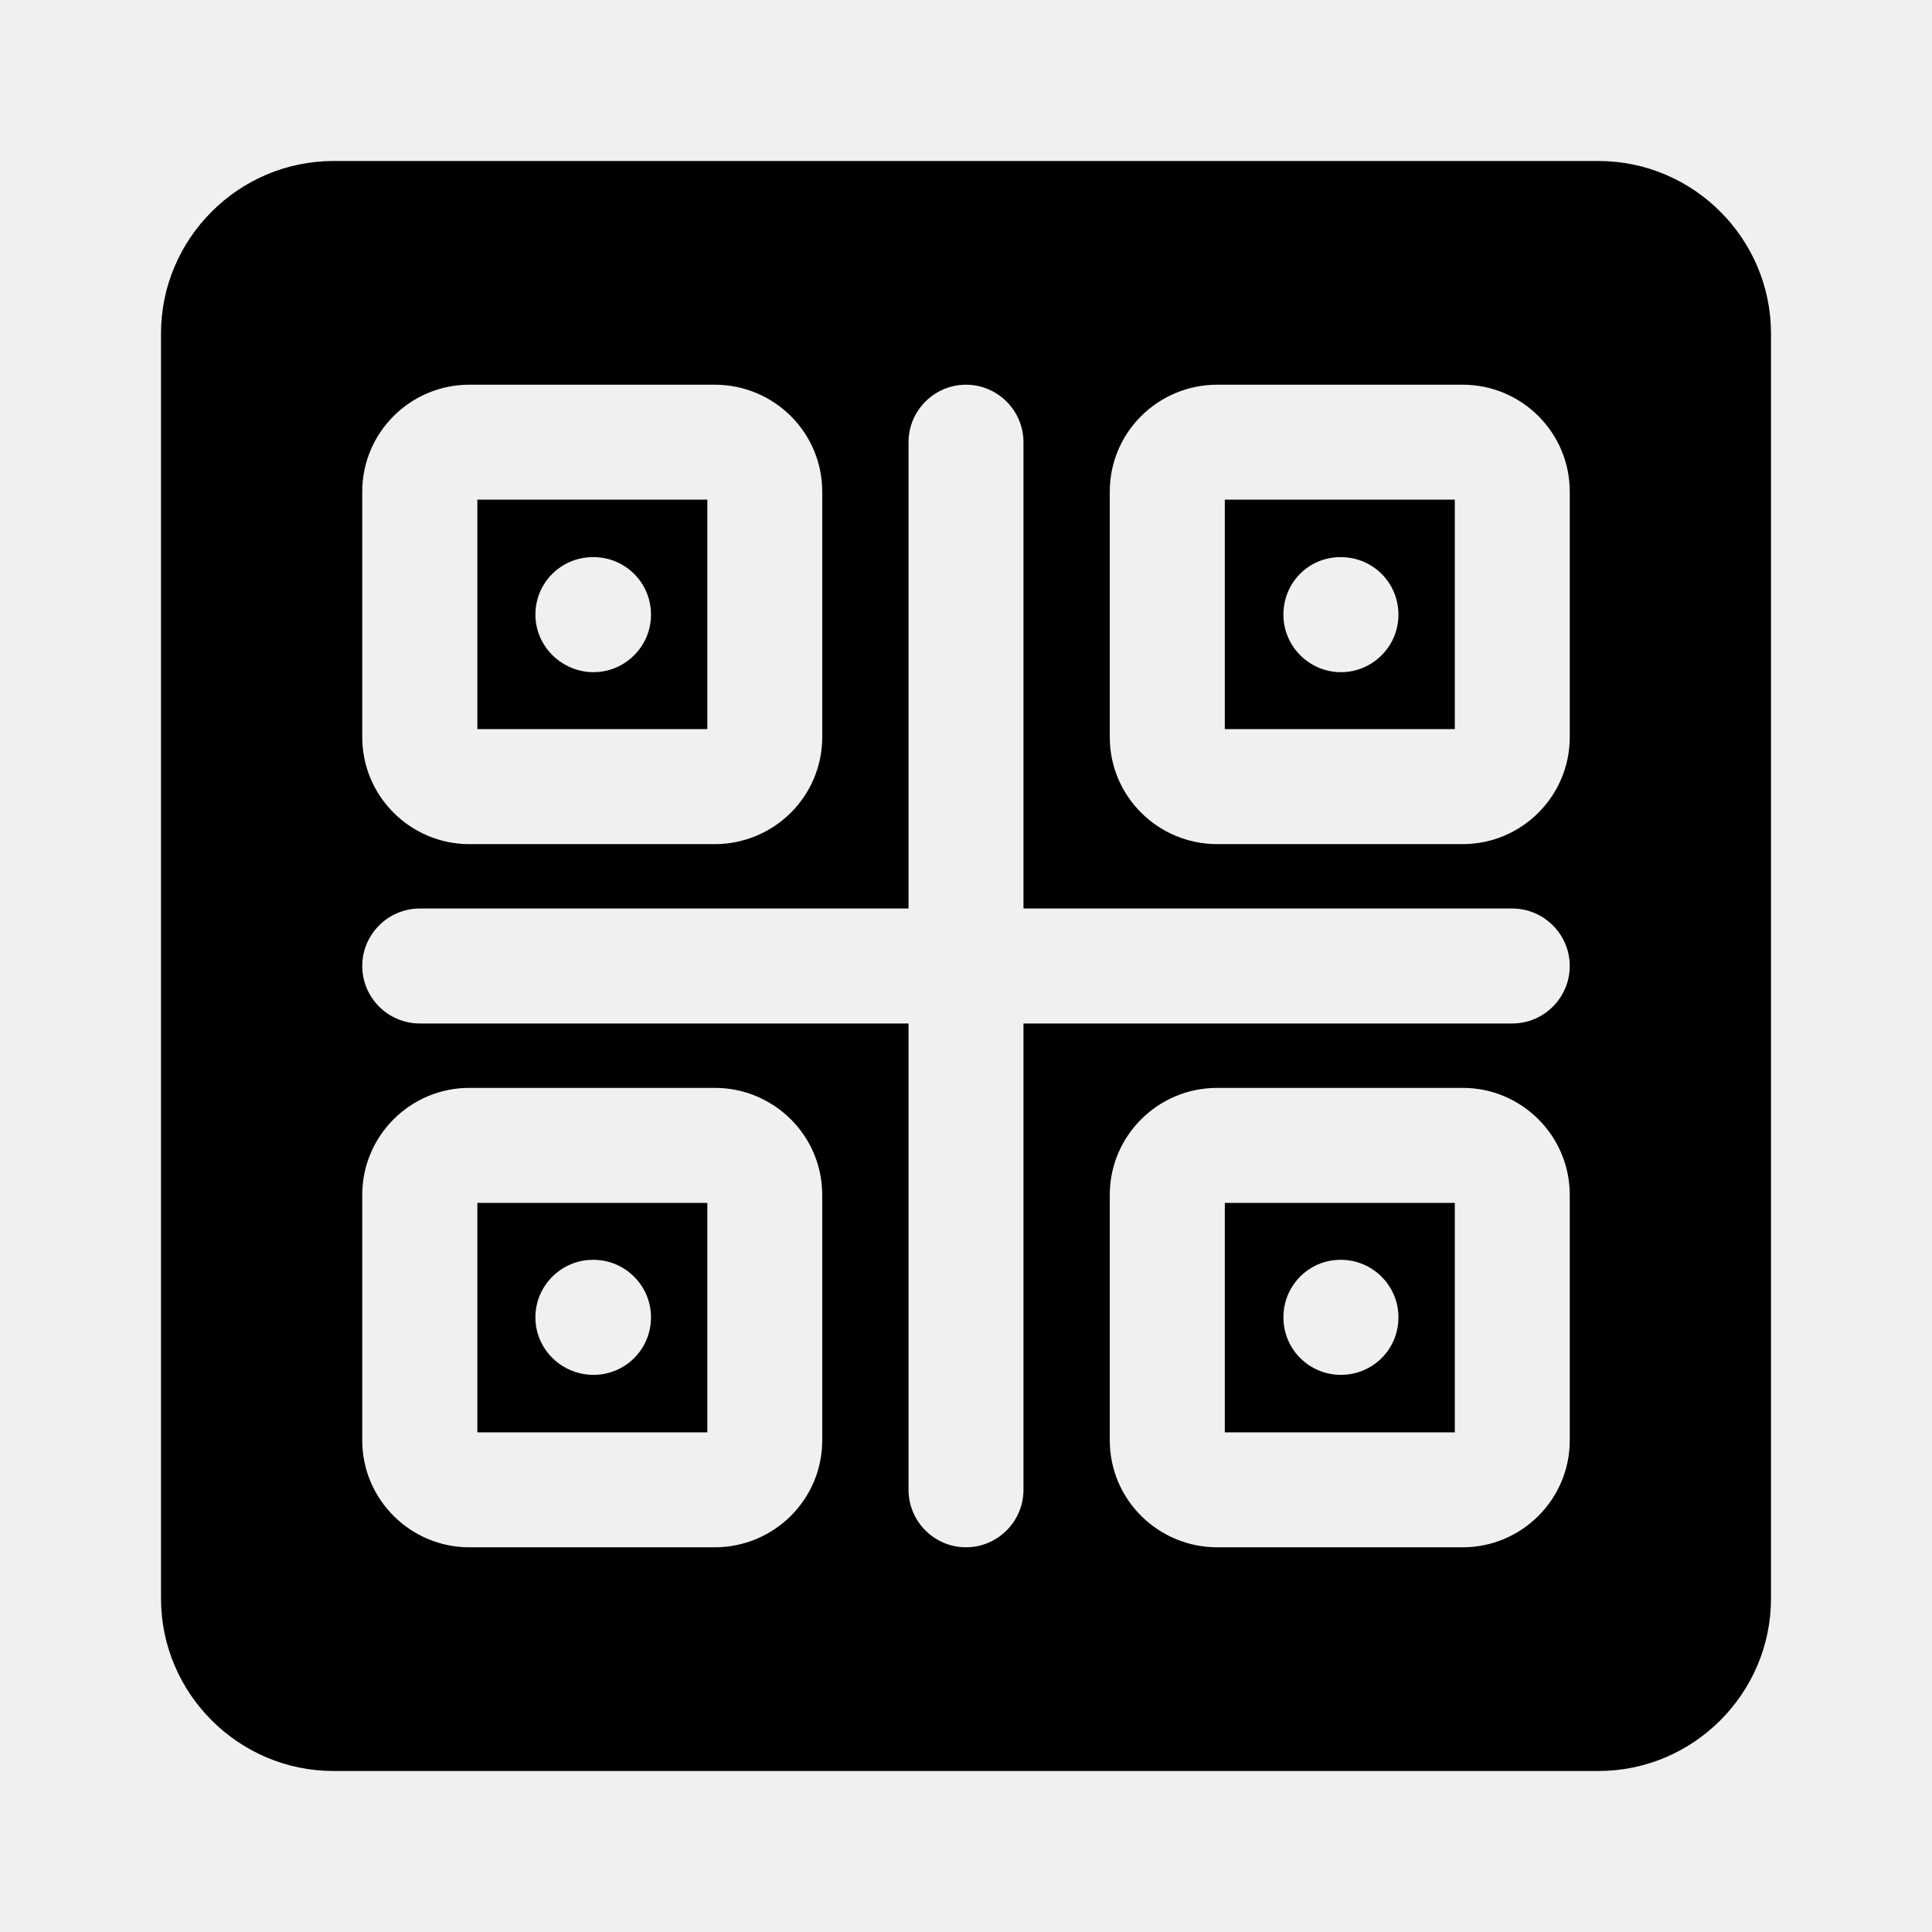
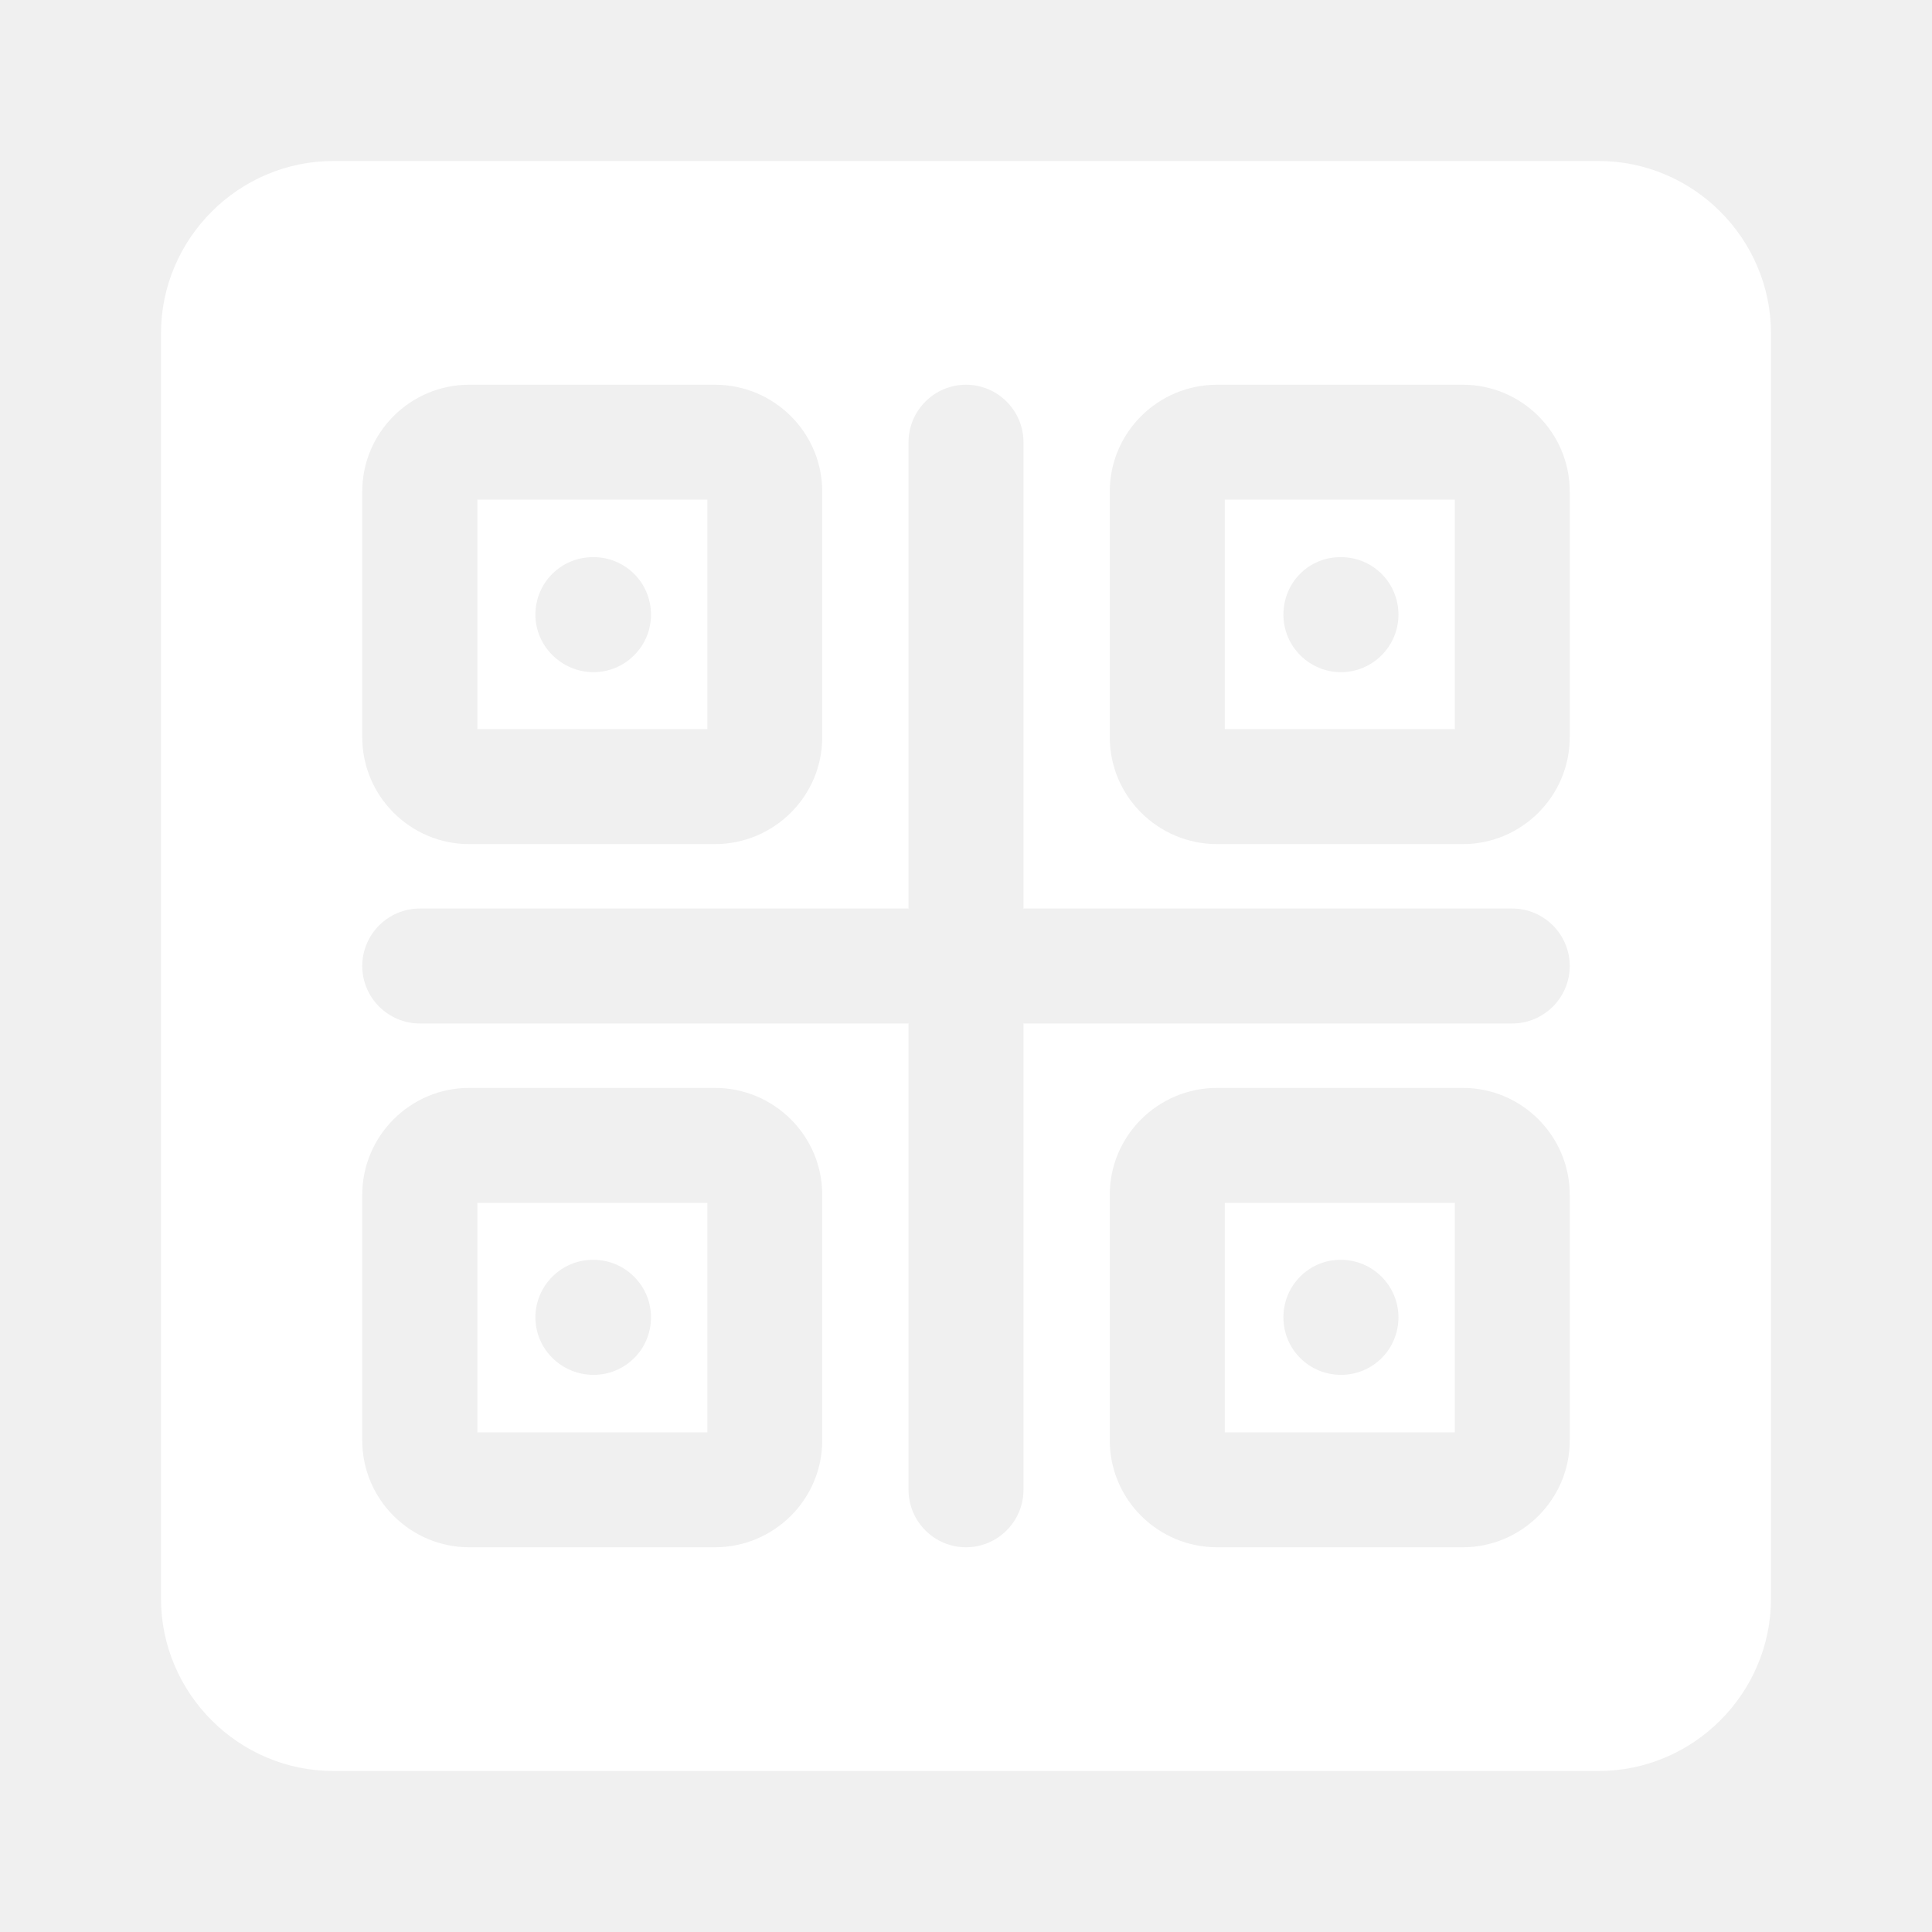
<svg xmlns="http://www.w3.org/2000/svg" width="24" height="24" viewBox="0 0 24 24" fill="none">
-   <path d="M8.787 6.207H5.93V9.057H8.787V6.207ZM7.373 8.35C6.98 8.35 6.651 8.029 6.651 7.636C6.651 7.236 6.973 6.921 7.365 6.921H7.373C7.765 6.921 8.087 7.236 8.087 7.636C8.087 8.029 7.765 8.35 7.373 8.35Z" fill="black" />
-   <path d="M5.93 17.793H8.787V14.943H5.93V17.793ZM7.365 15.65H7.373C7.765 15.65 8.087 15.971 8.087 16.364C8.087 16.764 7.765 17.079 7.373 17.079C6.98 17.079 6.651 16.764 6.651 16.364C6.651 15.971 6.973 15.65 7.365 15.65Z" fill="black" />
-   <path d="M15.215 9.057H18.072V6.207H15.215V9.057ZM16.651 6.921H16.658C17.051 6.921 17.372 7.236 17.372 7.636C17.372 8.029 17.051 8.35 16.658 8.35C16.265 8.35 15.943 8.029 15.943 7.636C15.943 7.236 16.258 6.921 16.651 6.921Z" fill="black" />
-   <path d="M15.215 17.793H18.072V14.943H15.215V17.793ZM16.651 15.65H16.658C17.051 15.65 17.372 15.971 17.372 16.364C17.372 16.764 17.051 17.079 16.658 17.079C16.265 17.079 15.943 16.764 15.943 16.364C15.943 15.971 16.258 15.65 16.651 15.65Z" fill="black" />
-   <path d="M19.857 2H4.143C2.964 2 2 2.964 2 4.143V19.857C2 21.036 2.964 22 4.143 22H19.857C21.036 22 22 21.036 22 19.857V4.143C22 2.964 21.036 2 19.857 2ZM18.786 12.714H12.714V18.507C12.714 18.9 12.393 19.221 12 19.221C11.607 19.221 11.286 18.9 11.286 18.507V12.714H5.214C4.821 12.714 4.5 12.393 4.5 12C4.5 11.607 4.821 11.286 5.214 11.286H11.286V5.493C11.286 5.1 11.607 4.779 12 4.779C12.393 4.779 12.714 5.1 12.714 5.493V11.286H18.786C19.179 11.286 19.5 11.607 19.5 12C19.5 12.393 19.179 12.714 18.786 12.714ZM19.5 14.843V17.893C19.5 18.628 18.9 19.221 18.171 19.221H15.121C14.386 19.221 13.786 18.628 13.786 17.893V14.843C13.786 14.107 14.386 13.514 15.121 13.514H18.171C18.9 13.514 19.5 14.107 19.5 14.843ZM10.214 14.843V17.893C10.214 18.628 9.614 19.221 8.879 19.221H5.829C5.1 19.221 4.5 18.628 4.5 17.893V14.843C4.5 14.107 5.1 13.514 5.829 13.514H8.879C9.614 13.514 10.214 14.107 10.214 14.843ZM4.5 9.157V6.107C4.5 5.371 5.1 4.779 5.829 4.779H8.879C9.614 4.779 10.214 5.371 10.214 6.107V9.157C10.214 9.893 9.614 10.486 8.879 10.486H5.829C5.1 10.486 4.5 9.893 4.5 9.157ZM18.171 10.486H15.121C14.386 10.486 13.786 9.893 13.786 9.157V6.107C13.786 5.371 14.386 4.779 15.121 4.779H18.171C18.9 4.779 19.5 5.371 19.5 6.107V9.157C19.5 9.893 18.9 10.486 18.171 10.486Z" fill="black" />
+   <path d="M8.787 6.207H5.93V9.057H8.787V6.207ZM7.373 8.35C6.98 8.35 6.651 8.029 6.651 7.636C6.651 7.236 6.973 6.921 7.365 6.921H7.373C7.765 6.921 8.087 7.236 8.087 7.636C8.087 8.029 7.765 8.35 7.373 8.35Z" fill="white" />
+   <path d="M5.93 17.793H8.787V14.943H5.93V17.793ZM7.365 15.65H7.373C7.765 15.65 8.087 15.971 8.087 16.364C8.087 16.764 7.765 17.079 7.373 17.079C6.98 17.079 6.651 16.764 6.651 16.364C6.651 15.971 6.973 15.65 7.365 15.65Z" fill="white" />
+   <path d="M15.215 9.057H18.072V6.207H15.215V9.057ZM16.651 6.921H16.658C17.051 6.921 17.372 7.236 17.372 7.636C17.372 8.029 17.051 8.35 16.658 8.35C16.265 8.35 15.943 8.029 15.943 7.636C15.943 7.236 16.258 6.921 16.651 6.921Z" fill="white" />
+   <path d="M15.215 17.793H18.072V14.943H15.215V17.793ZM16.651 15.65H16.658C17.051 15.65 17.372 15.971 17.372 16.364C17.372 16.764 17.051 17.079 16.658 17.079C16.265 17.079 15.943 16.764 15.943 16.364C15.943 15.971 16.258 15.65 16.651 15.65Z" fill="white" />
+   <path d="M19.857 2H4.143C2.964 2 2 2.964 2 4.143V19.857C2 21.036 2.964 22 4.143 22H19.857C21.036 22 22 21.036 22 19.857V4.143C22 2.964 21.036 2 19.857 2ZM18.786 12.714H12.714V18.507C12.714 18.9 12.393 19.221 12 19.221C11.607 19.221 11.286 18.9 11.286 18.507V12.714H5.214C4.821 12.714 4.5 12.393 4.5 12C4.5 11.607 4.821 11.286 5.214 11.286H11.286V5.493C11.286 5.1 11.607 4.779 12 4.779C12.393 4.779 12.714 5.1 12.714 5.493V11.286H18.786C19.179 11.286 19.5 11.607 19.5 12C19.5 12.393 19.179 12.714 18.786 12.714ZM19.5 14.843V17.893C19.5 18.628 18.9 19.221 18.171 19.221H15.121C14.386 19.221 13.786 18.628 13.786 17.893V14.843C13.786 14.107 14.386 13.514 15.121 13.514H18.171C18.9 13.514 19.5 14.107 19.5 14.843ZM10.214 14.843V17.893C10.214 18.628 9.614 19.221 8.879 19.221H5.829C5.1 19.221 4.5 18.628 4.5 17.893V14.843C4.5 14.107 5.1 13.514 5.829 13.514H8.879C9.614 13.514 10.214 14.107 10.214 14.843ZM4.5 9.157V6.107C4.5 5.371 5.1 4.779 5.829 4.779H8.879C9.614 4.779 10.214 5.371 10.214 6.107V9.157C10.214 9.893 9.614 10.486 8.879 10.486H5.829C5.1 10.486 4.5 9.893 4.5 9.157ZM18.171 10.486H15.121C14.386 10.486 13.786 9.893 13.786 9.157V6.107C13.786 5.371 14.386 4.779 15.121 4.779H18.171C18.9 4.779 19.5 5.371 19.5 6.107V9.157C19.5 9.893 18.9 10.486 18.171 10.486Z" fill="white" />
</svg>
